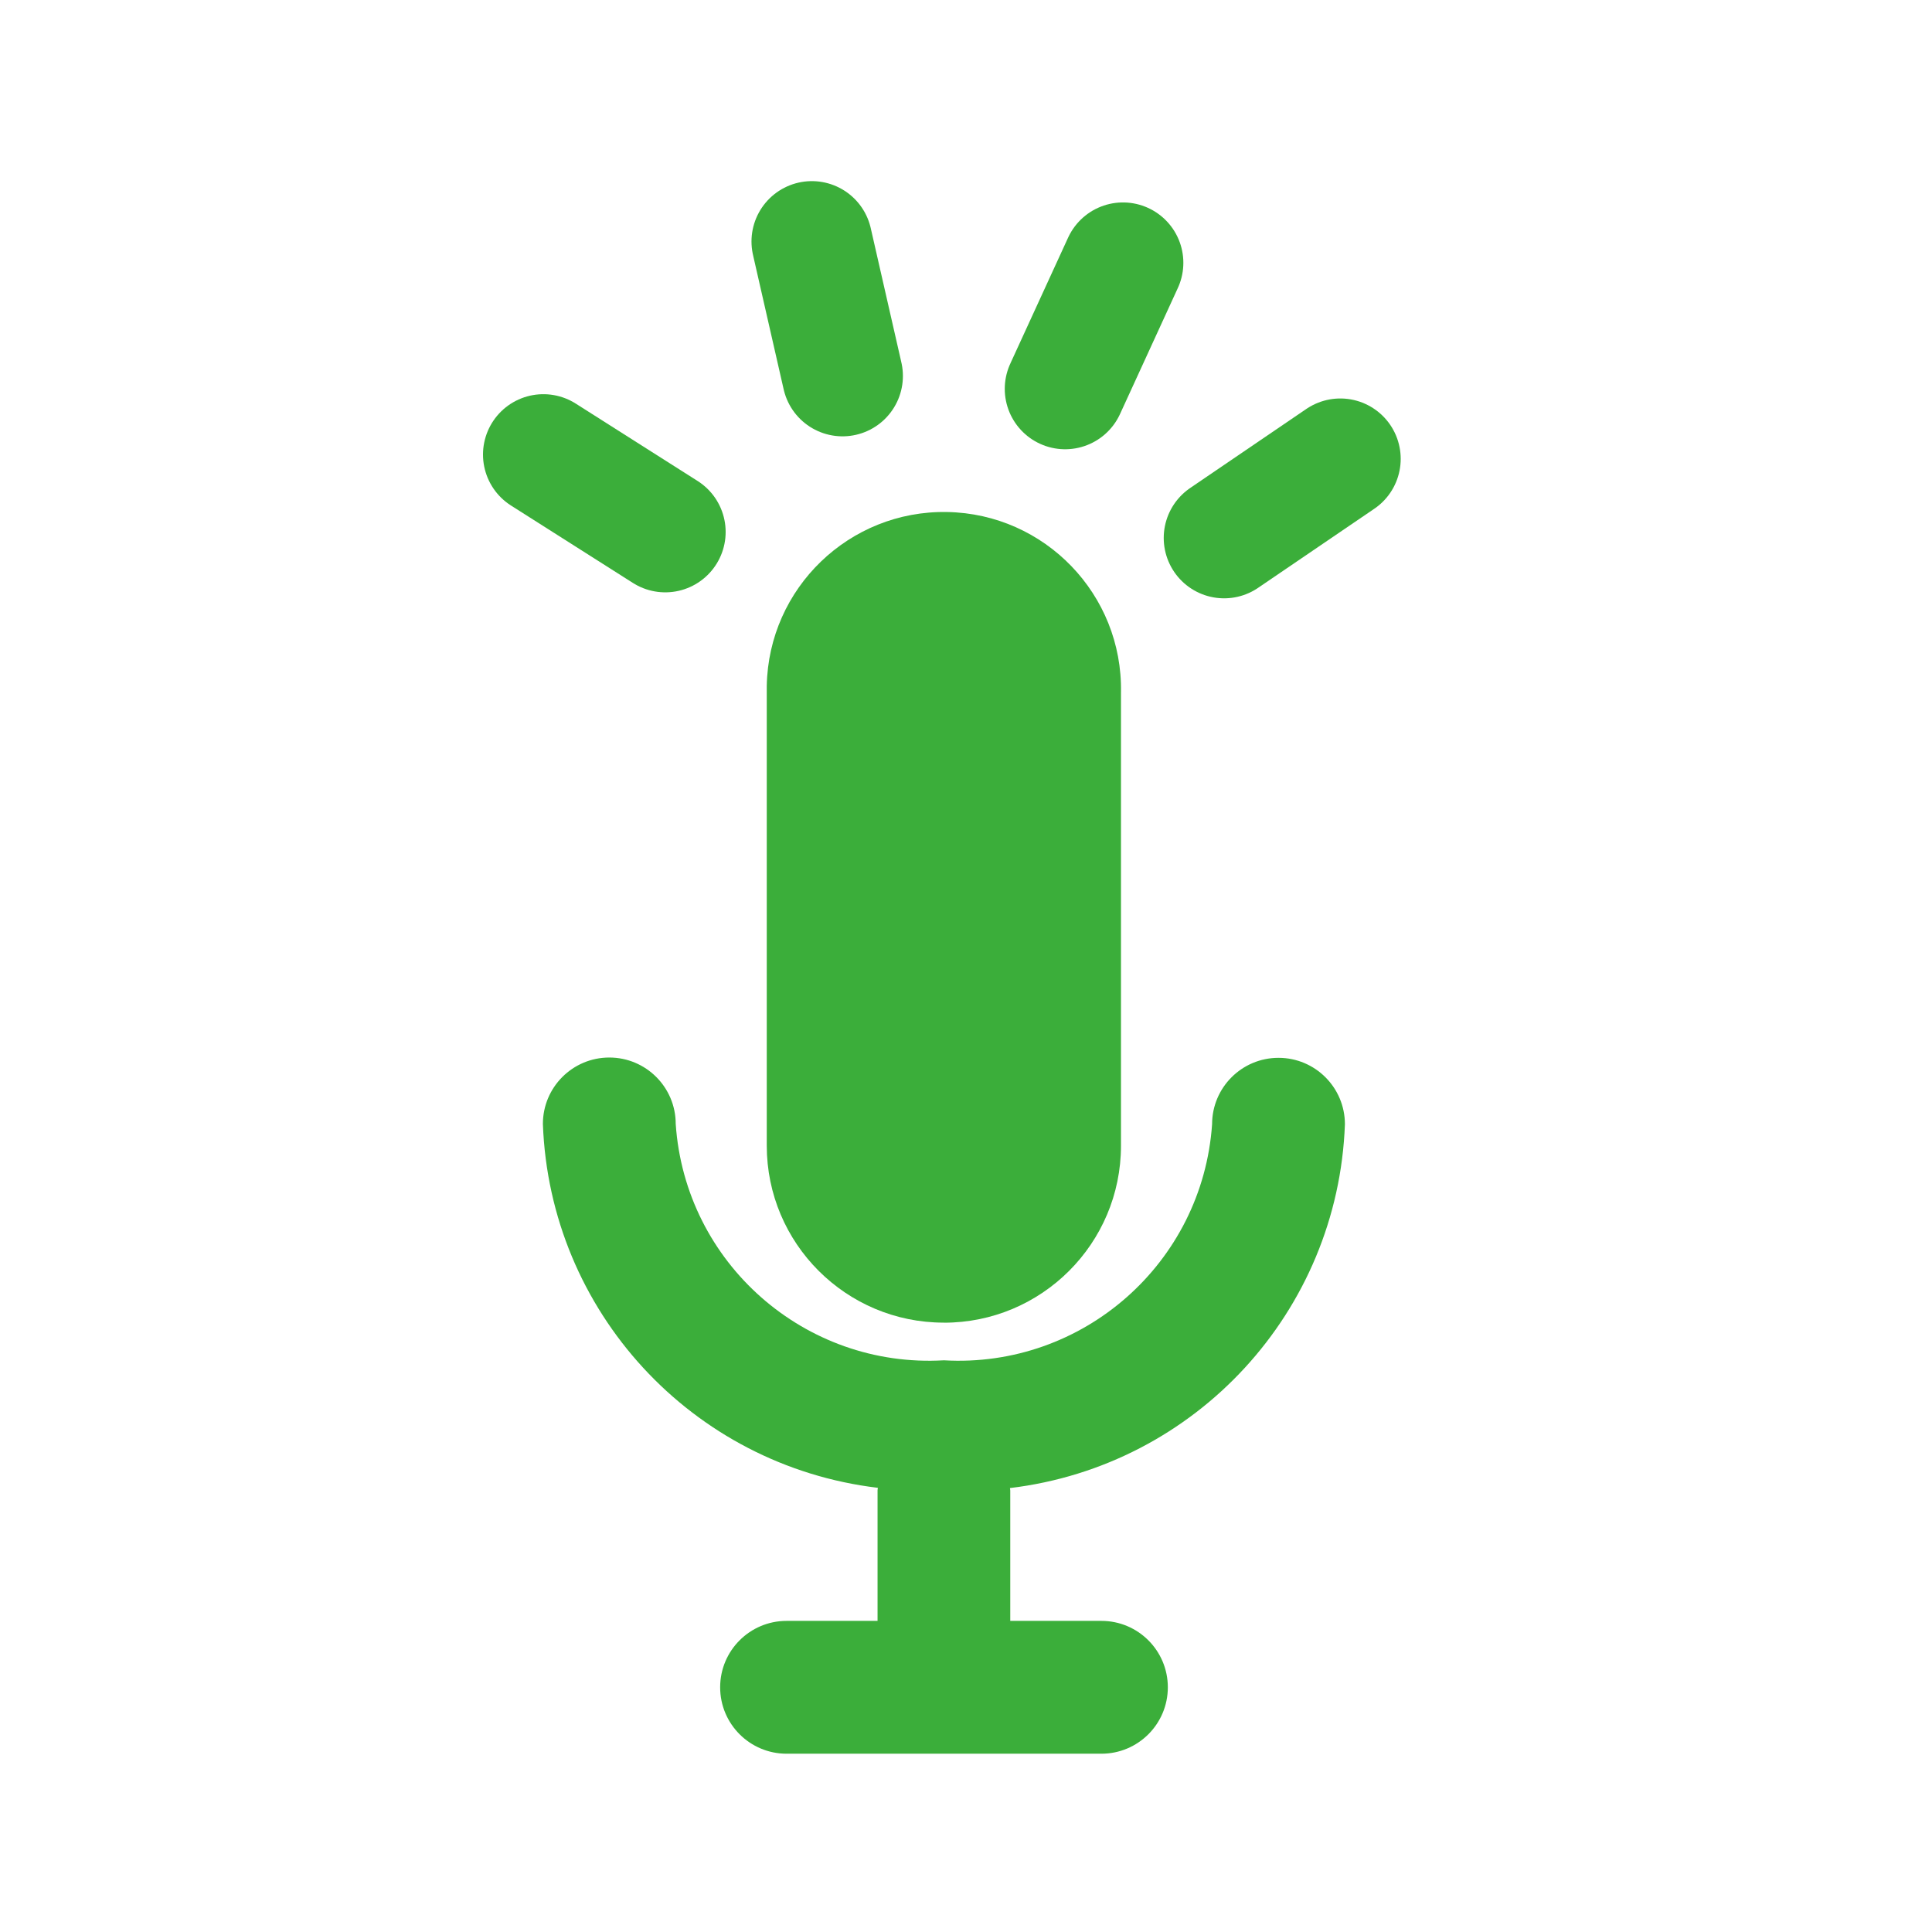
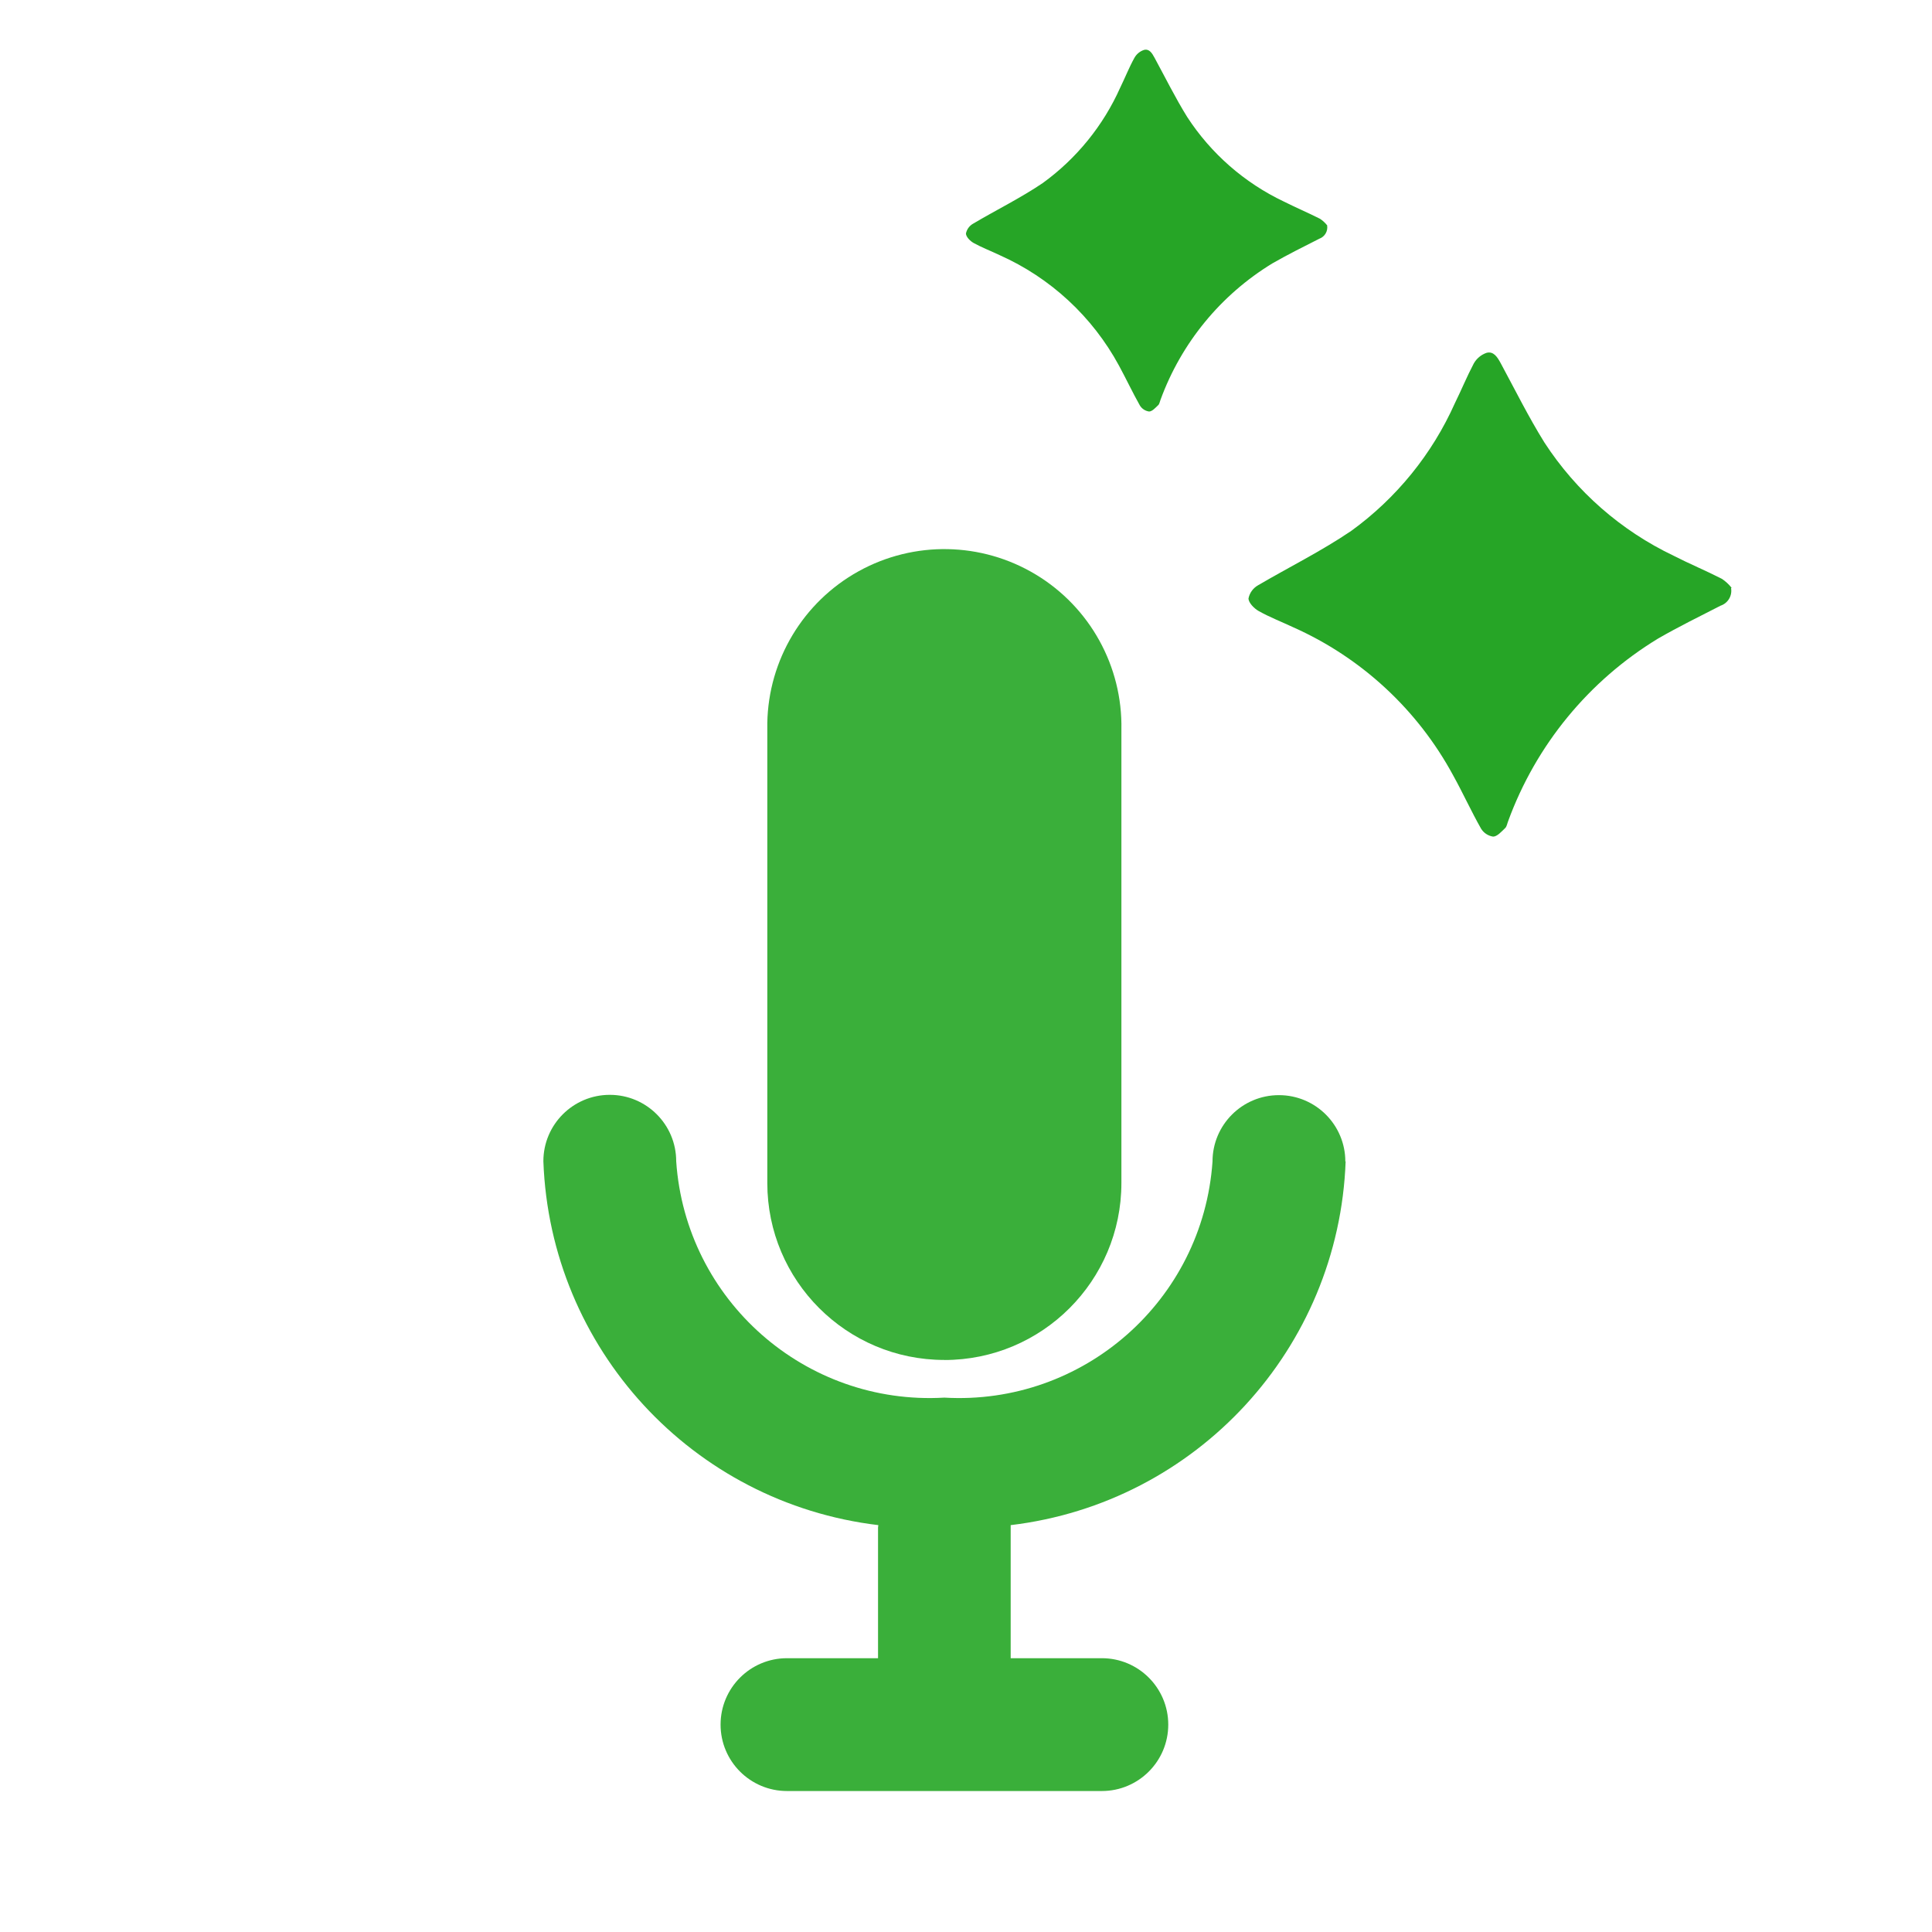
- <svg xmlns="http://www.w3.org/2000/svg" width="32" height="32" viewBox="0 0 32 32">
+ <svg xmlns="http://www.w3.org/2000/svg" data-name="그룹 39151" width="32" height="32" viewBox="0 0 32 32">
  <defs>
-     <clipPath id="clip-path">
-       <rect id="사각형_38878" data-name="사각형 38878" width="15.2" height="26.047" transform="translate(0 0)" fill="none" />
+     <clipPath id="7pdpcv2ena">
+       <path data-name="사각형 39010" style="fill:none" d="M0 0h32v32H0z" />
    </clipPath>
  </defs>
-   <g id="ico-recording-green" transform="translate(8)">
-     <rect id="사각형_36999" data-name="사각형 36999" width="32" height="32" transform="translate(-8)" fill="none" />
-     <g id="그룹_39050" data-name="그룹 39050" transform="translate(0 3)">
-       <g id="그룹_39050-2" data-name="그룹 39050" clip-path="url(#clip-path)">
-         <path id="패스_16130" data-name="패스 16130" d="M7.634,18.908a2.932,2.932,0,0,0,2.933-2.931V8.468A2.933,2.933,0,1,0,4.7,8.36q0,.054,0,.108v7.507a2.932,2.932,0,0,0,2.932,2.932h0Z" fill="#3bae3a" />
-         <path id="패스_16131" data-name="패스 16131" d="M14.276,15.621a1.1,1.1,0,1,0-2.2,0,4.208,4.208,0,0,1-4.442,3.91,4.207,4.207,0,0,1-4.442-3.915,1.1,1.1,0,0,0-2.2,0h0A6.3,6.3,0,0,0,6.54,21.643c0,.015-.005.024-.005.039v2.165H5.028a1.1,1.1,0,0,0,0,2.2h5.215a1.1,1.1,0,0,0,0-2.2H8.733V21.686c0-.015-.005-.024-.005-.039a6.3,6.3,0,0,0,5.548-6.026" fill="#3bae3a" />
-         <line id="선_1457" data-name="선 1457" x2="2.019" y2="1.282" transform="translate(1 4.529)" fill="none" stroke="#3bae3a" stroke-linecap="round" stroke-miterlimit="10" stroke-width="2" />
-         <line id="선_1458" data-name="선 1458" x2="0.508" y2="2.227" transform="translate(5.447 1)" fill="none" stroke="#3bae3a" stroke-linecap="round" stroke-miterlimit="10" stroke-width="2" />
-         <line id="선_1459" data-name="선 1459" x1="0.958" y2="2.088" transform="translate(9.642 1.353)" fill="none" stroke="#3bae3a" stroke-linecap="round" stroke-miterlimit="10" stroke-width="2" />
-         <line id="선_1460" data-name="선 1460" x1="1.925" y2="1.31" transform="translate(12.275 4.6)" fill="none" stroke="#3bae3a" stroke-linecap="round" stroke-miterlimit="10" stroke-width="2" />
-       </g>
-     </g>
+   <g data-name="그룹 39155" style="clip-path:url(#7pdpcv2ena)">
+     <path data-name="패스 16488" d="M27.672 8.741a.26.26 0 0 1-.174.291c-.347.178-.7.351-1.036.545A5.916 5.916 0 0 0 23.98 12.6c-.016.039-.022.089-.049.115-.061.058-.132.141-.2.142a.283.283 0 0 1-.2-.132c-.164-.289-.3-.59-.462-.882a5.6 5.6 0 0 0-2.646-2.452c-.191-.09-.389-.166-.573-.269-.076-.042-.17-.137-.171-.21a.323.323 0 0 1 .16-.219c.512-.3 1.05-.566 1.542-.9a5.26 5.26 0 0 0 1.717-2.116c.107-.217.2-.444.312-.656a.388.388 0 0 1 .212-.177c.117-.031.18.072.234.171.238.441.461.891.725 1.315a5.243 5.243 0 0 0 2.14 1.875c.263.135.537.248.8.383a.713.713 0 0 1 .16.148" transform="translate(1 1)" style="fill:#26a526" />
+     <path data-name="패스 16489" d="M21.437 4.324a.2.2 0 0 1-.13.218c-.261.132-.522.262-.775.407a4.424 4.424 0 0 0-1.856 2.263c-.012.029-.016.067-.037.086-.045.043-.1.105-.151.106a.213.213 0 0 1-.153-.1c-.122-.216-.227-.441-.346-.66a4.187 4.187 0 0 0-1.979-1.831c-.142-.068-.29-.124-.428-.2-.057-.032-.126-.1-.128-.157a.243.243 0 0 1 .12-.164c.383-.227.785-.424 1.152-.672a3.932 3.932 0 0 0 1.284-1.582c.08-.163.146-.333.234-.491a.281.281 0 0 1 .159-.132c.088-.023.134.054.174.128.179.329.345.666.542.983a3.912 3.912 0 0 0 1.6 1.4c.2.1.4.185.6.286a.518.518 0 0 1 .12.111" transform="translate(.545 -.588)" style="fill:#26a526" />
+     <path data-name="패스 16490" d="M15.641 22.526a2.932 2.932 0 0 0 2.933-2.931v-7.509a2.933 2.933 0 1 0-5.865-.108V19.593a2.932 2.932 0 0 0 2.932 2.932z" style="fill:#3aaf3a" />
+     <path data-name="패스 16491" d="M22.283 19.239a1.1 1.1 0 1 0-2.2 0 4.208 4.208 0 0 1-4.442 3.91 4.207 4.207 0 0 1-4.441-3.915 1.1 1.1 0 0 0-2.2 0 6.3 6.3 0 0 0 5.548 6.027c0 .015-.005.024-.005.039v2.165h-1.508a1.1 1.1 0 0 0 0 2.2h5.215a1.1 1.1 0 0 0 0-2.2h-1.51v-2.204a6.3 6.3 0 0 0 5.548-6.026" style="fill:#3aaf3a" />
  </g>
</svg>
